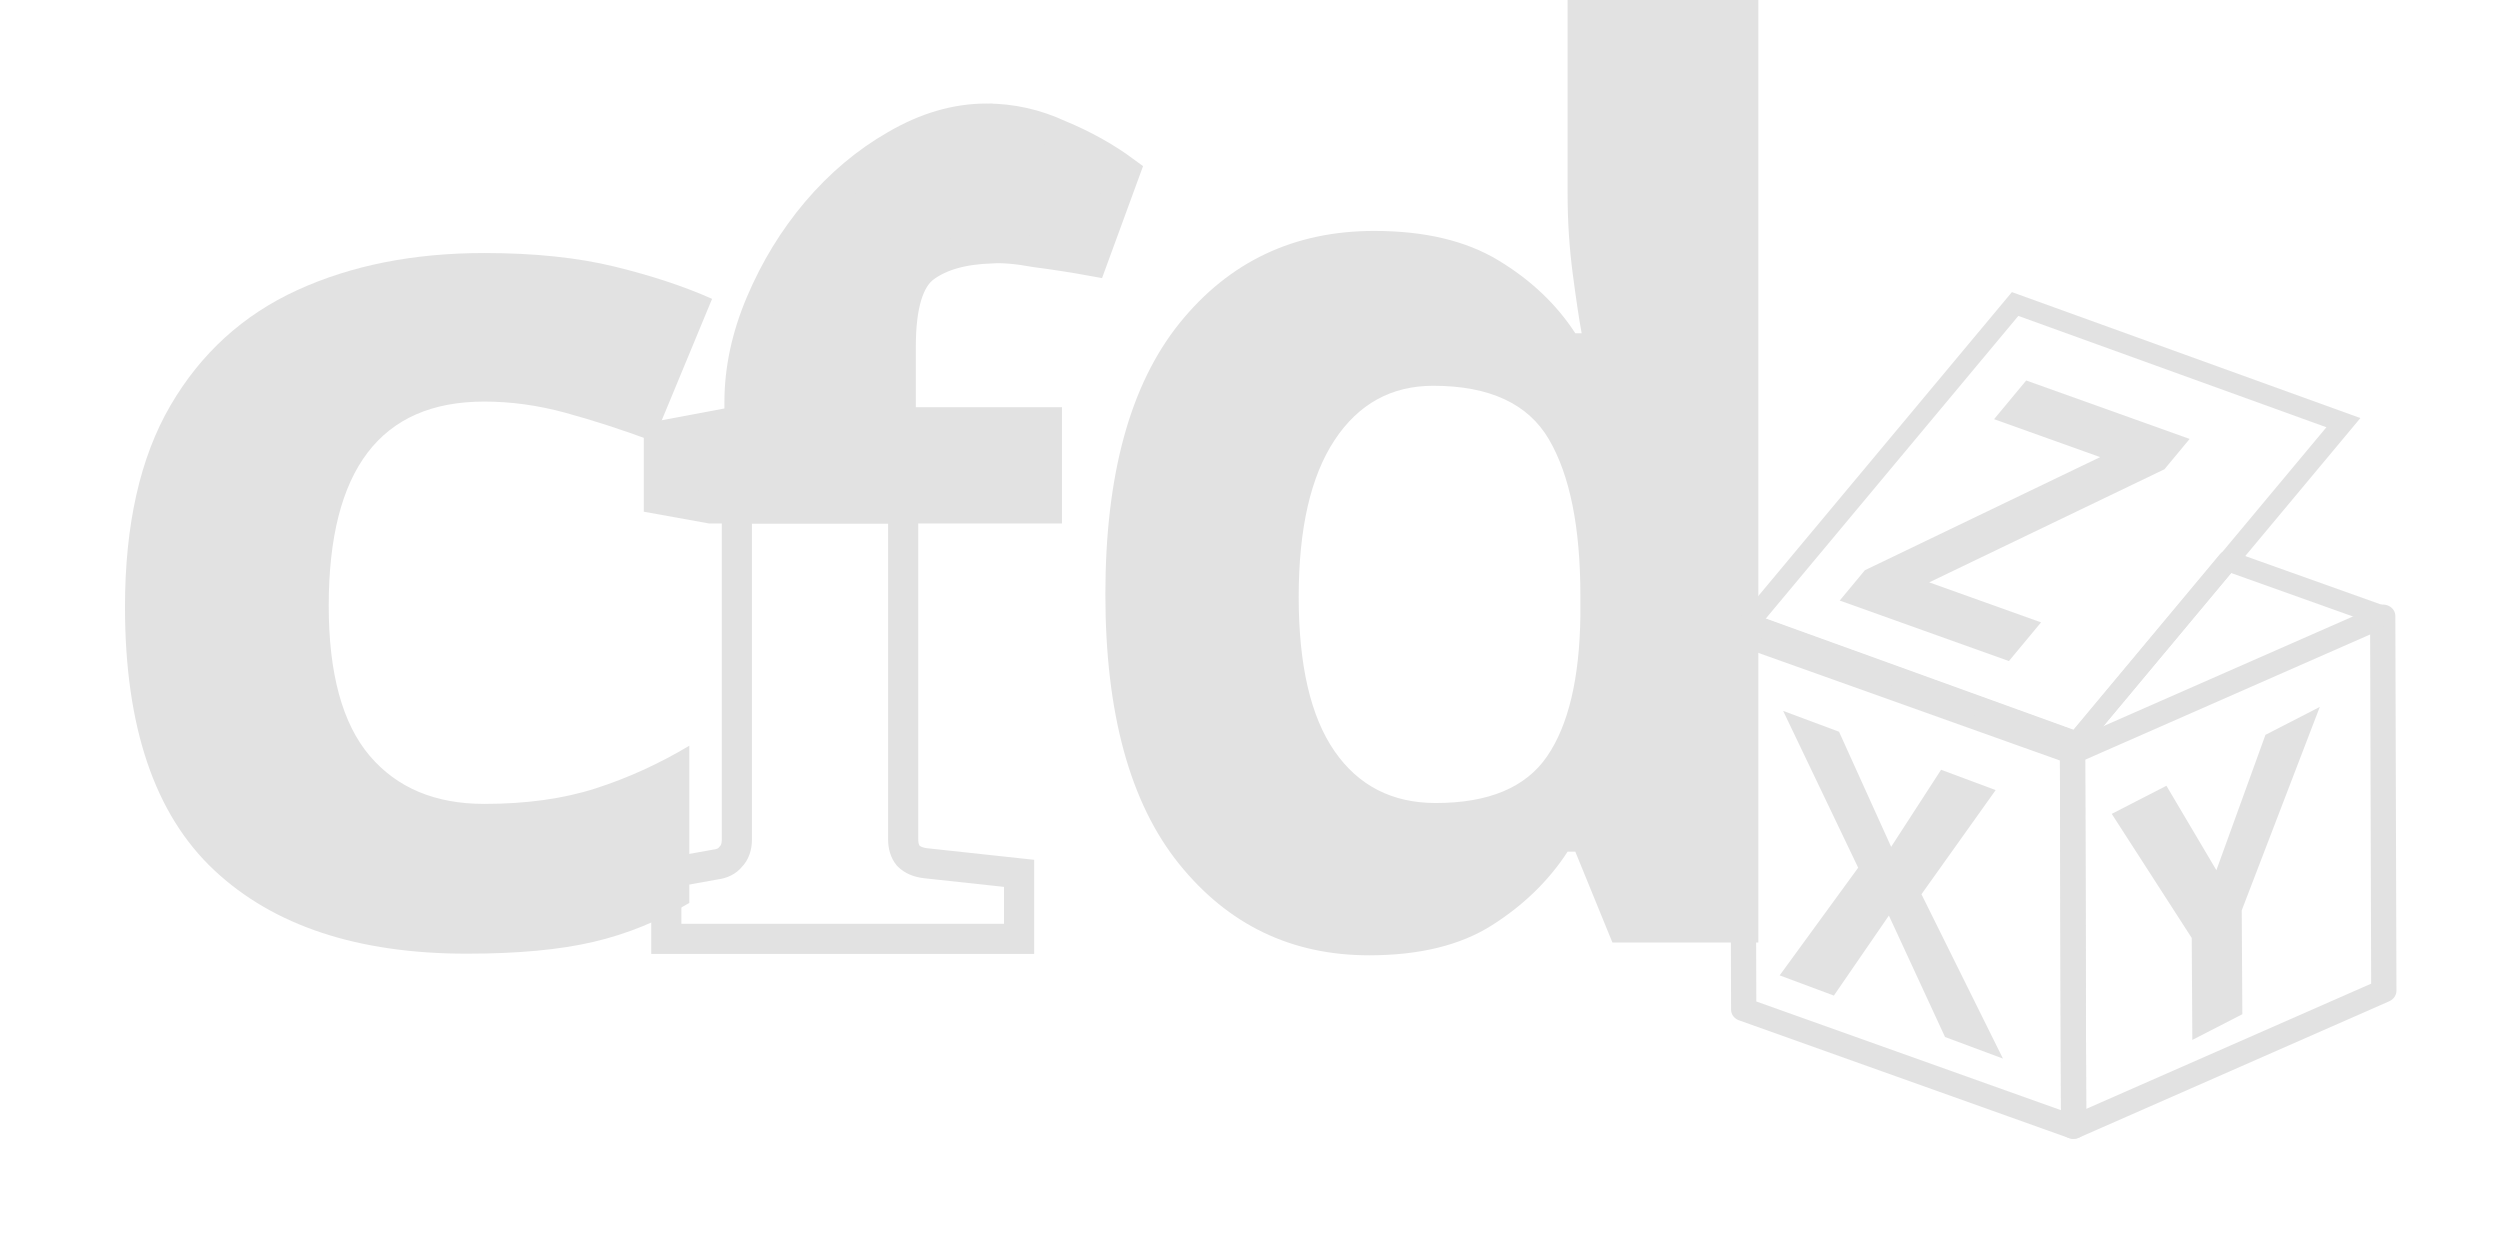
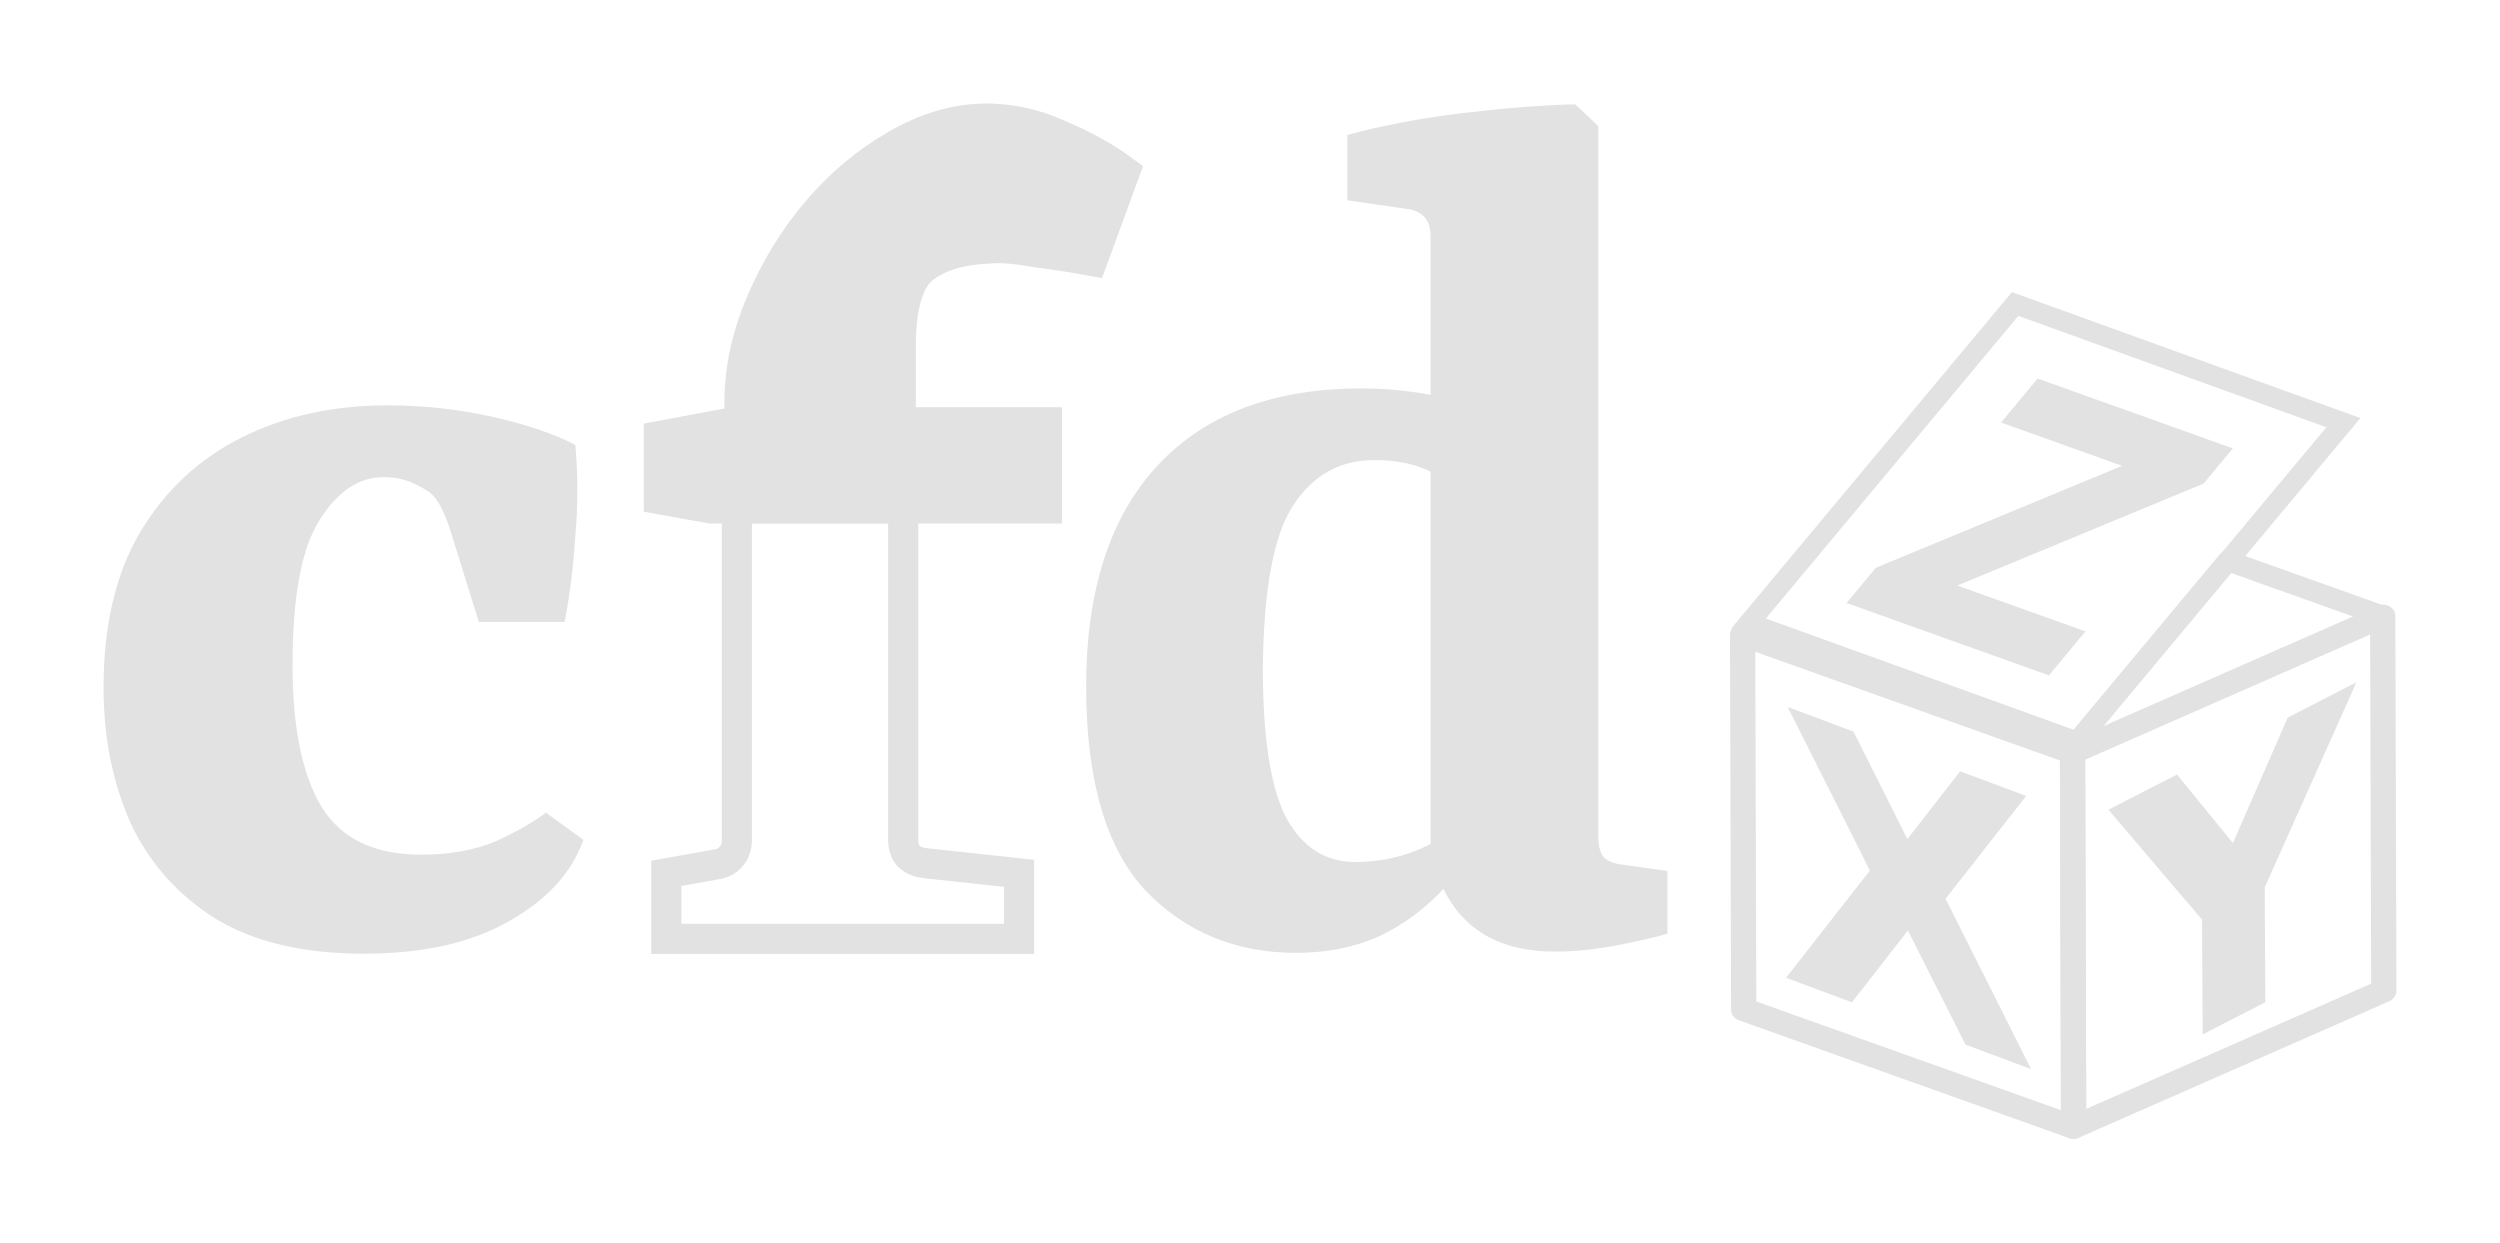
<svg xmlns="http://www.w3.org/2000/svg" width="2414.6" height="1200.1" version="1.1" viewBox="0 0 638.85 317.52">
  <g transform="translate(-86.278 -965.09)">
-     <text x="107.533" y="165.002" fill="#000000" font-family="sans-serif" font-size="22.578px" style="inline-size:1.218;line-height:1.25;white-space:pre" xml:space="preserve" />
-     <text transform="scale(.26458)" fill="#000000" font-family="sans-serif" font-size="40px" style="line-height:1.25;shape-inside:url(#rect173330);white-space:pre" xml:space="preserve" />
-     <text x="-641.476" y="2560.109" font-family="Rasa" font-size="25.4px" font-weight="bold" stroke-width=".265" style="line-height:1.25" xml:space="preserve">
-       <tspan x="-641.476" y="2560.109" stroke-width=".265" />
-     </text>
    <g transform="matrix(.23132 -.010198 .007382 .21224 613.51 1172.8)" fill="none" stroke="#e2e2e2" stroke-linejoin="round">
      <path d="m359.96-219.49-347.36 147.44-13.159 450.53 347.36-147.44z" stroke-width="27.894" />
      <path transform="matrix(1.142 .054871 -.039722 1.2447 -8718.8 -3941.8)" d="m7892 2582.6-145.95 174.89-306.51-110.8-16.354 7.188 318.66 113.69 299.58-131.66z" stroke-width="20" />
      <path d="m12.602-72.045-359.4-159-13.159 450.53 359.4 159z" stroke-width="27.894" />
    </g>
    <g fill="#e2e2e2">
-       <text transform="scale(1.0406 .96099)" x="98.793" y="1254.567" font-family="Rasa" font-size="329.16px" font-weight="bold" stroke-width="3.429" style="line-height:1.25" xml:space="preserve">
-         <tspan x="98.793" y="1254.567" fill="#e2e2e2" font-family="Rasa" font-weight="bold" stroke-width="3.429">c</tspan>
-       </text>
-       <text transform="scale(1.0002 .99982)" x="353.952" y="1206.161" font-family="Rasa" font-size="327.12px" font-weight="bold" stroke-width="3.408" style="line-height:1.25" xml:space="preserve">
-         <tspan x="353.952" y="1206.161" fill="#e2e2e2" font-family="Rasa" font-weight="bold" stroke-width="3.408">d</tspan>
-       </text>
+       <g transform="scale(1.0406 .96099)" stroke-width="3.429" aria-label="c">
+         <path d="m108.34 1187.1q0-24.687 8.887-41.145 9.216-16.787 25.016-25.345 15.8-8.558 35.878-8.558 12.837 0 25.345 2.962 12.508 2.962 20.737 7.571 0.987 12.179 0 24.029-0.658 11.85-2.633 23.041h-21.066l-6.912-24.029q-2.304-7.9-4.937-10.204-1.975-1.646-4.937-2.962t-6.583-1.317q-9.216 0-15.8 11.521-6.583 11.191-6.583 38.512 0 25.016 7.242 37.853 7.242 12.508 24.358 12.508 10.533 0 18.433-3.621 7.9-3.95 12.179-7.571l9.216 7.242q-4.279 13.166-18.433 21.725-13.825 8.558-35.549 8.558-22.054 0-36.208-9.216-14.154-9.546-21.066-25.674-6.583-16.129-6.583-35.878z" />
+       </g>
+       <g transform="scale(1.0002 .99982)" stroke-width="3.408" aria-label="d">
+         <path d="m417.41 1208.8q-23.226 0-38.6-16.029-15.048-16.356-15.048-52.012 0-36.965 18.319-56.592t52.012-19.627q8.832 0 17.664 1.636v-40.563q0-5.888-5.561-6.87l-15.702-2.29v-16.683q13.085-3.598 29.114-5.561 16.356-1.963 29.114-2.29l5.888 5.561v181.55q0 3.925 1.636 5.561 1.636 1.308 4.253 1.636l11.776 1.636v16.029q-4.253 1.308-12.758 2.944-8.178 1.636-16.029 1.636-20.609 0-28.459-16.029-6.87 7.524-16.356 12.103-9.486 4.253-21.263 4.253zm-8.505-72.948q0 26.824 5.888 38.273 6.215 11.449 17.664 11.449 10.468 0 19.3-4.58v-95.192q-5.888-2.944-14.393-2.944-13.085 0-20.609 11.449-7.524 11.122-7.851 41.544z" />
+       </g>
      <path d="m338.35 995.4c-7.727 0-15.453 2.254-23.18 6.761-7.512 4.293-14.273 9.981-20.283 17.064-5.795 6.868-10.517 14.595-14.166 23.18-3.649 8.585-5.473 17.064-5.473 25.435v4.829l-20.605 3.864v16.098l13.132 2.368h86.029v-22.007h-37.347v-19.317c0-10.517 2.039-17.278 6.117-20.283 4.078-3.005 9.766-4.615 17.064-4.83 2.79-0.215 6.546 0.107 11.269 0.966 4.937 0.644 9.766 1.395 14.488 2.254l8.371-22.859c-4.937-3.649-10.517-6.761-16.742-9.336-6.01-2.79-12.234-4.186-18.673-4.186z" stroke="#e2e2e2" stroke-width="7.704" />
    </g>
    <path d="m273.37 1095 1.208 0.218v84.352c0 1.932-0.536 3.434-1.61 4.508-0.859 1.073-2.146 1.717-3.863 1.932l-12.556 2.254v16.742h90.147v-16.742l-23.824-2.576c-1.932-0.215-3.434-0.858-4.507-1.931-0.859-1.073-1.288-2.469-1.288-4.186v-84.57z" fill="none" stroke="#e2e2e2" stroke-width="7.704" />
-     <text transform="matrix(.94336 -.48491 .0062036 1.0568 0 0)" x="654.22" y="1474.689" fill="#e2e2e2" font-family="sans-serif" font-size="90.319px" font-weight="bold" stroke-width=".941" style="line-height:1.25" xml:space="preserve">
-       <tspan x="654.22" y="1474.689" fill="#e2e2e2" stroke-width=".941">Y</tspan>
-     </text>
-     <text transform="matrix(.94829 .35338 .0062036 1.0568 0 0)" x="564.273" y="960.387" fill="#e2e2e2" font-family="sans-serif" font-size="90.201px" font-weight="bold" stroke-width=".94" style="line-height:1.25" xml:space="preserve">
-       <tspan x="564.273" y="960.387" fill="#e2e2e2" stroke-width=".94">X</tspan>
-     </text>
+     <g transform="matrix(.94336 -.48491 .0062036 1.0568 0 0)" fill="#e2e2e2" stroke-width=".941" aria-label="Y">
+       <path d="m653.34 1408.8h18.567l14.994 23.462 14.994-23.462h18.611l-25.094 38.103v27.74h-16.979v-27.74z" />
+     </g>
+     <g transform="matrix(.94829 .35338 .0062036 1.0568 0 0)" fill="#e2e2e2" stroke-width=".94" aria-label="X">
+       <path d="m609.2 926.83 22.815 33.561h-17.661l-15.371-22.462-15.239 22.462h-17.75l22.815-33.561-21.934-32.196h17.705l14.402 21.185 14.358-21.185h17.794z" />
+     </g>
    <rect transform="matrix(.94044 .33995 -.6407 .76779 0 0)" x="1202" y="825.95" width="89.198" height="106.34" fill="none" stroke="#e2e2e2" stroke-linecap="square" stroke-width="5.491" style="paint-order:markers fill stroke" />
-     <text transform="matrix(.89062 .31853 -.7189 .86569 0 0)" x="1283.621" y="818.986" fill="#e2e2e2" font-family="sans-serif" font-size="91.408px" font-weight="bold" stroke-width=".952" style="line-height:1.25" xml:space="preserve">
-       <tspan x="1283.621" y="818.986" fill="#e2e2e2" stroke-width=".952">Z</tspan>
-     </text>
+     <g transform="matrix(.89062 .31853 -.7189 .86569 0 0)" fill="#e2e2e2" stroke-width=".952" aria-label="Z">
+       <path d="m1288.8 752.35h56.014v10.399l-35.751 43.249h36.778v12.988h-58.067v-10.399l35.751-43.249h-34.724z" />
+     </g>
  </g>
</svg>
